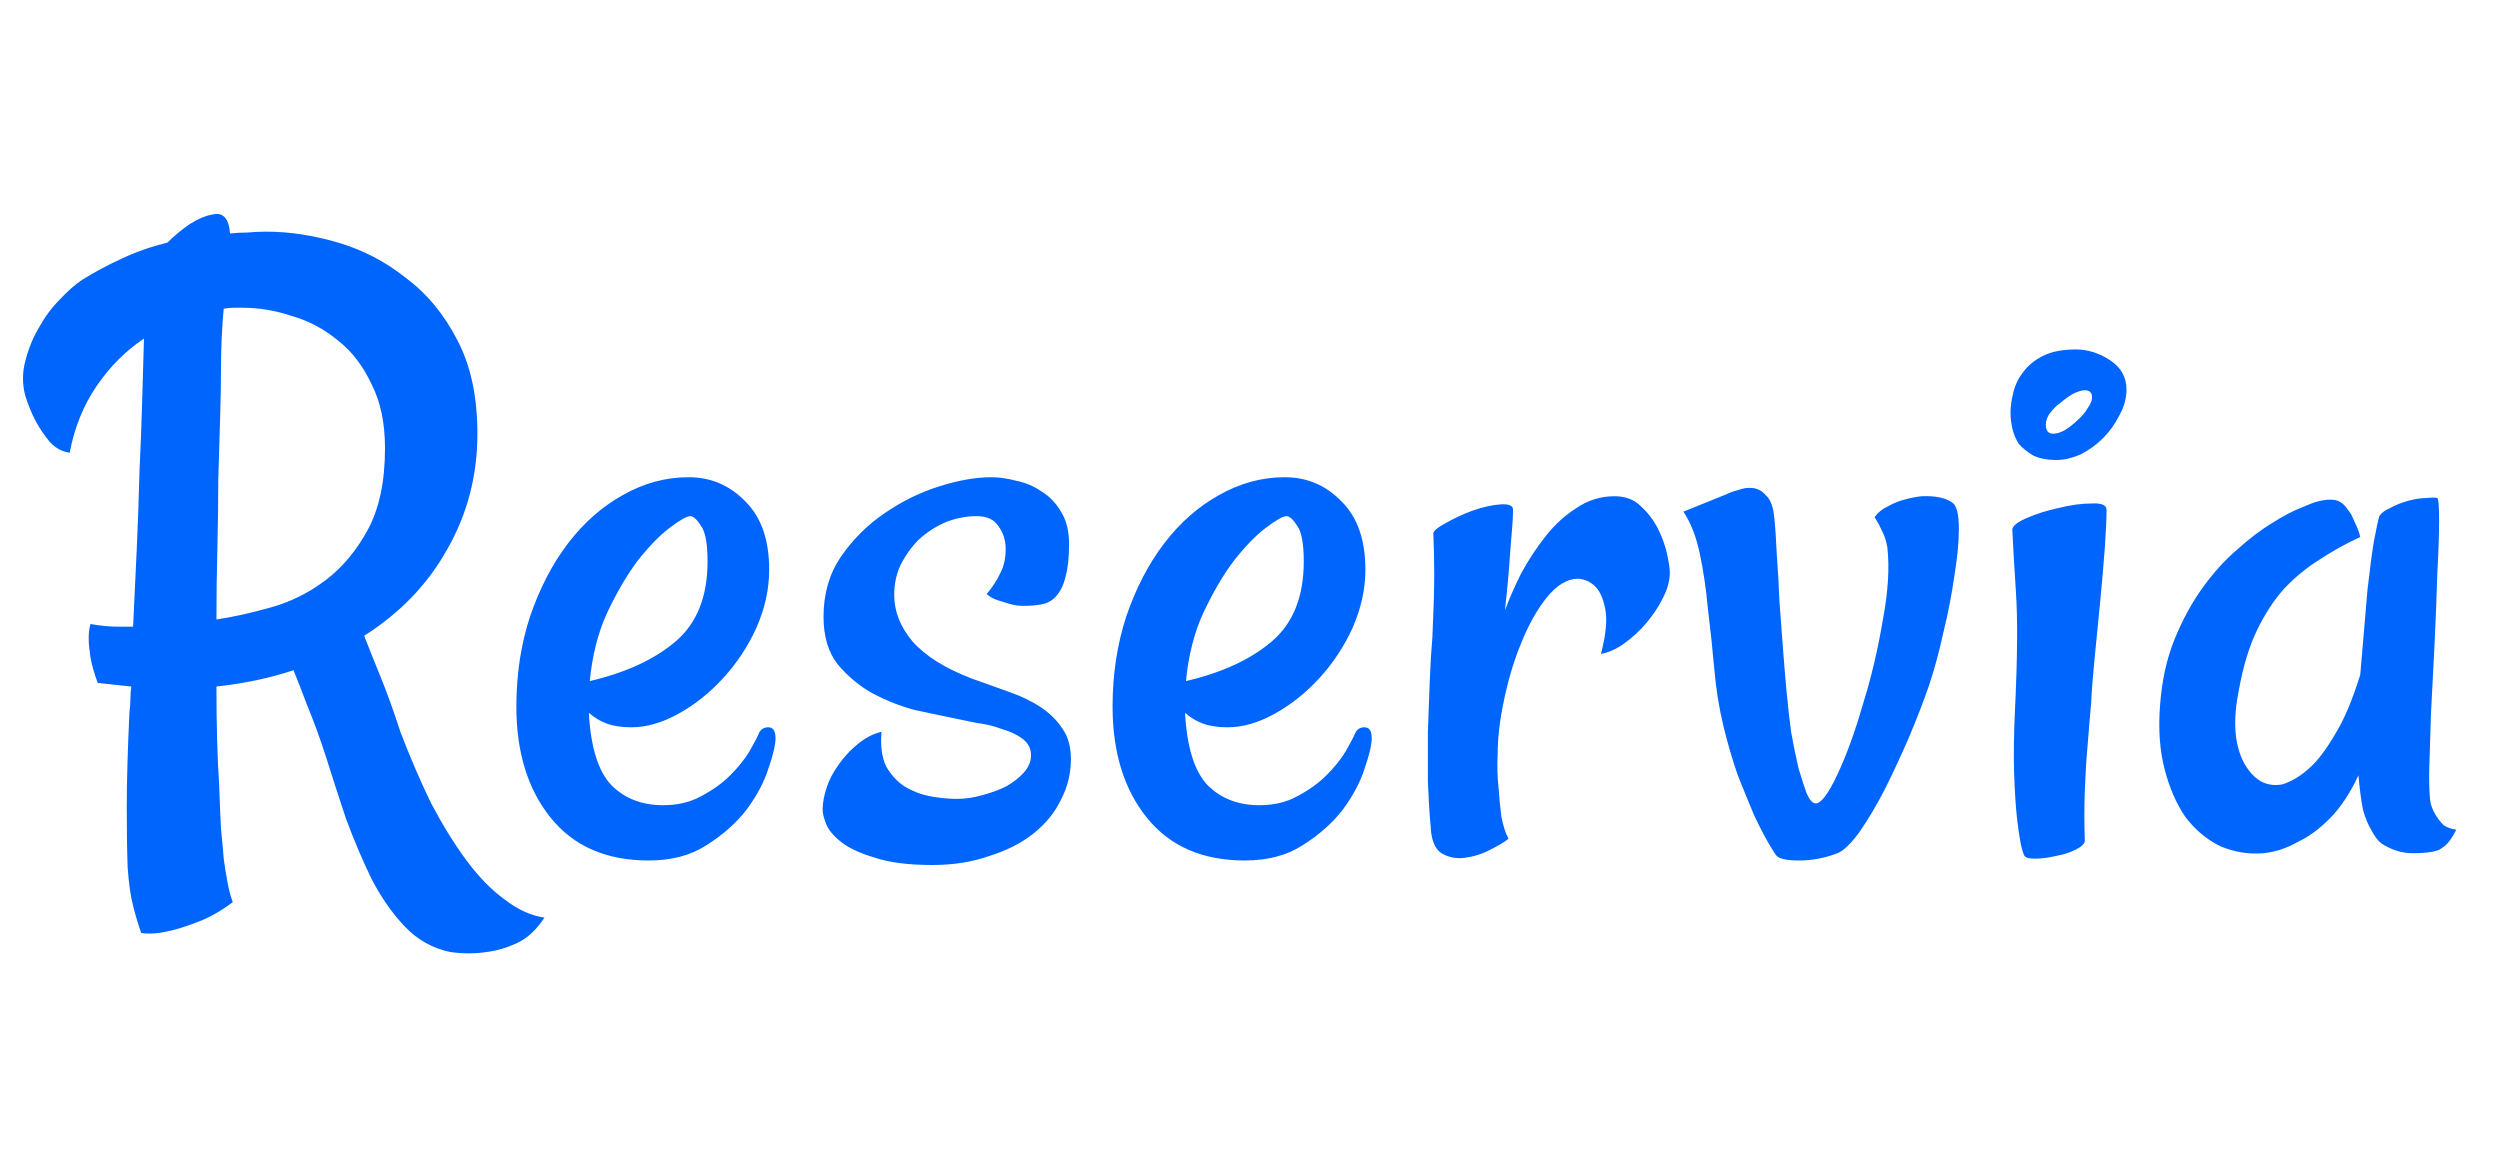
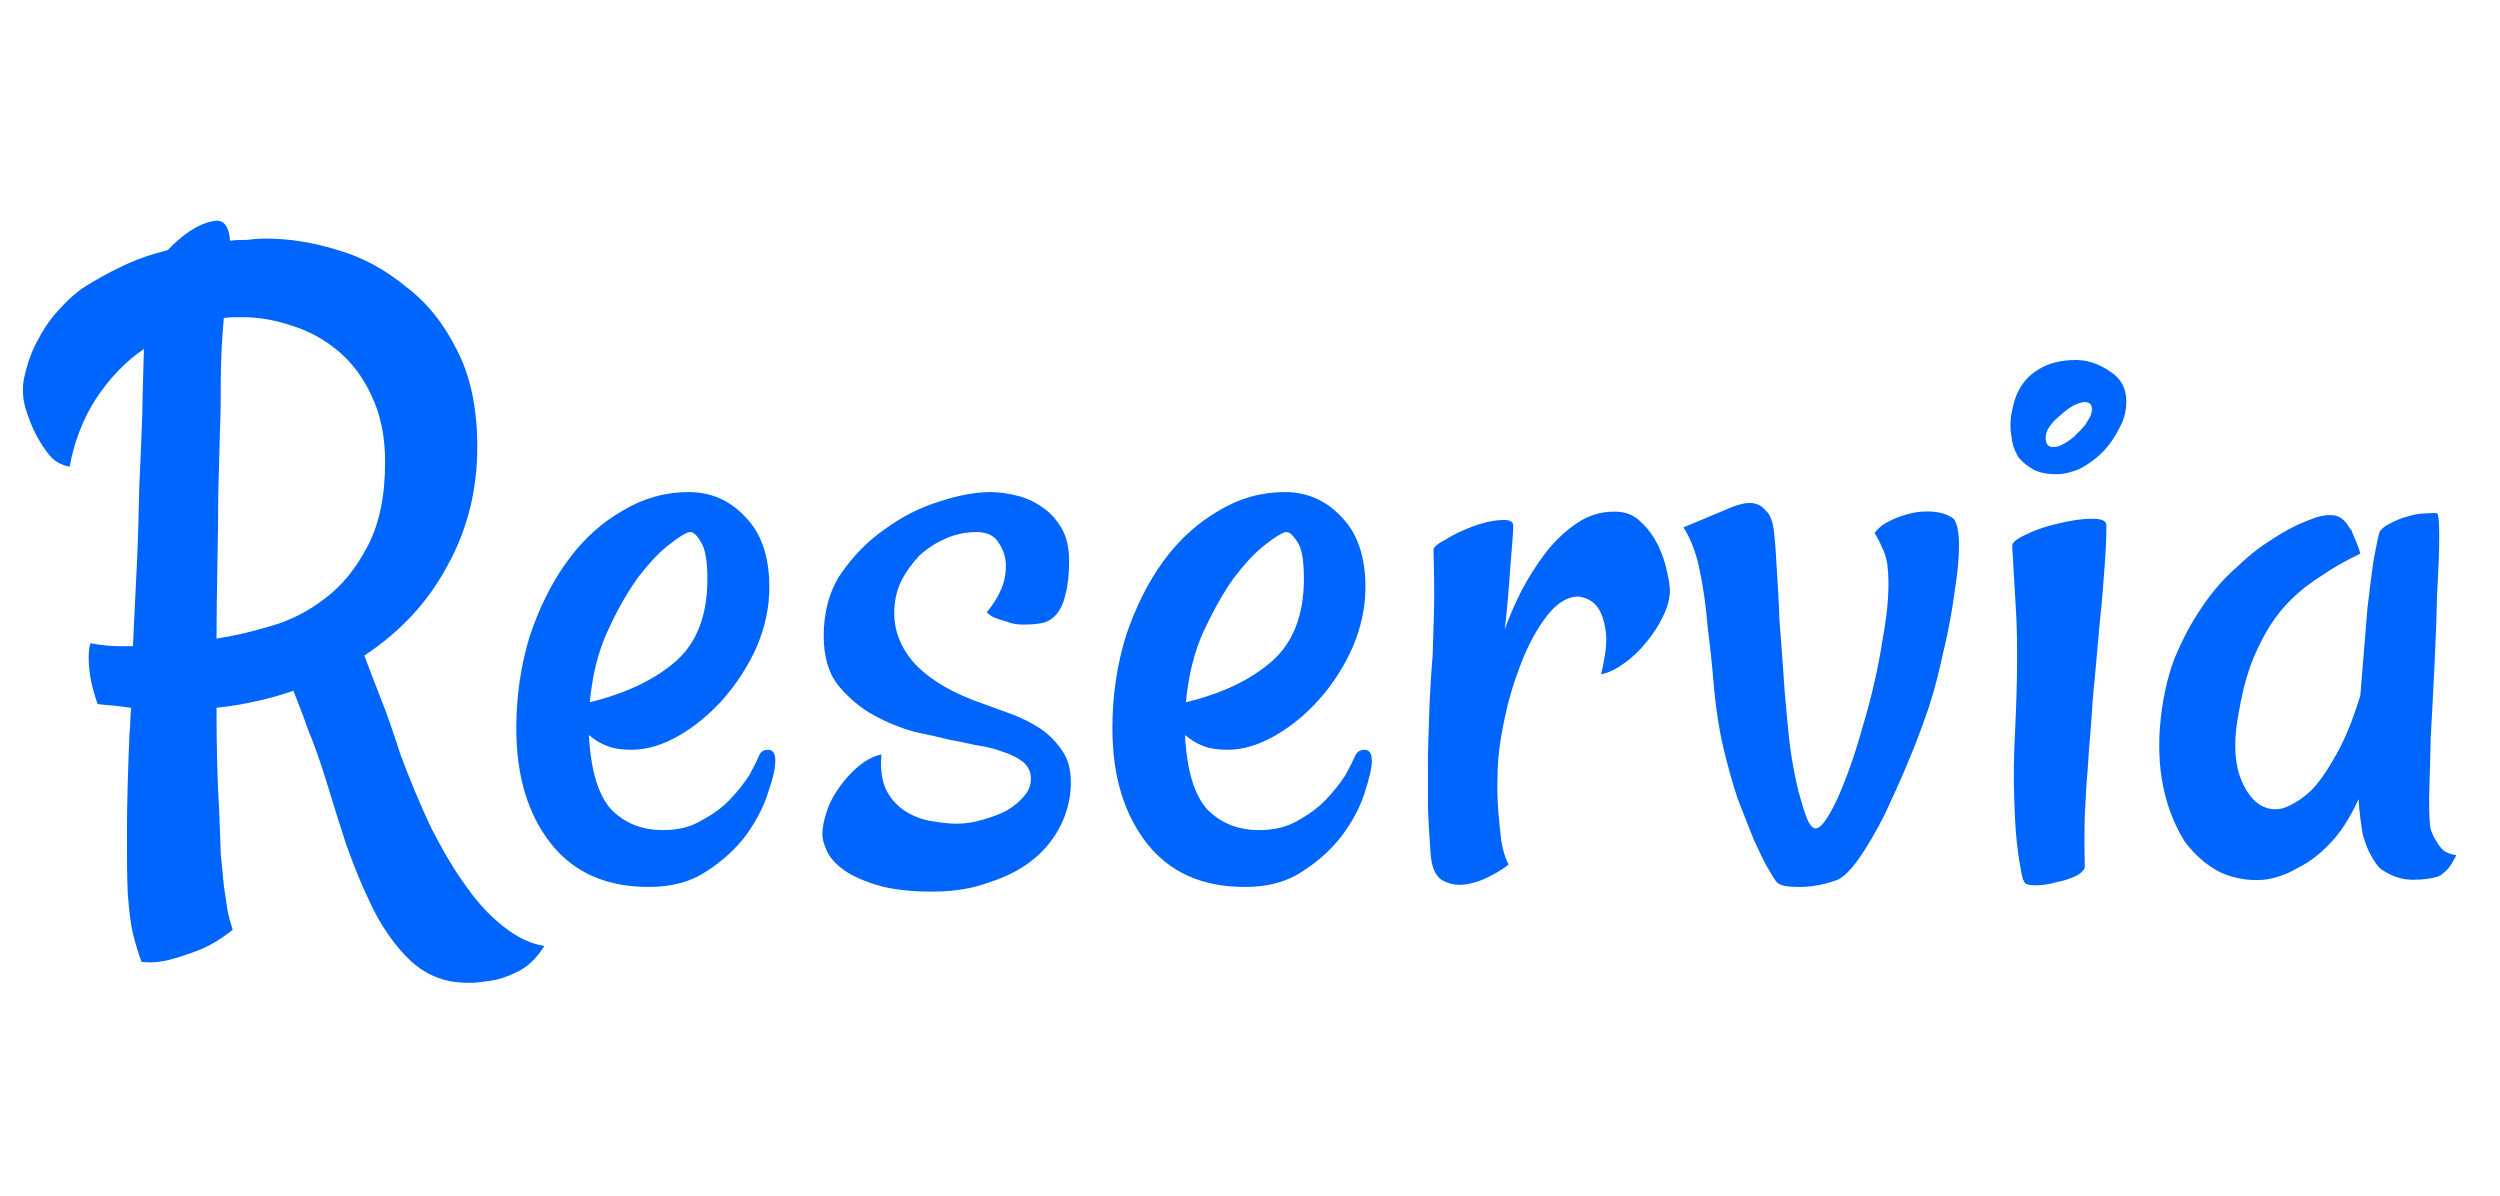
- <svg xmlns="http://www.w3.org/2000/svg" width="97" height="45" viewBox="0 0 97 45" fill="none">
-   <path d="M12.652 29.379C12.418 28.652 12.184 28.008 11.949 27.445C11.738 26.883 11.551 26.402 11.387 26.004C10.473 26.309 9.477 26.52 8.398 26.637C8.398 28.137 8.434 29.414 8.504 30.469C8.527 31.125 8.551 31.688 8.574 32.156C8.621 32.602 8.656 32.988 8.68 33.316C8.727 33.645 8.773 33.938 8.82 34.195C8.867 34.477 8.938 34.746 9.031 35.004C8.562 35.355 8.105 35.613 7.66 35.777C7.238 35.941 6.863 36.059 6.535 36.129C6.137 36.223 5.785 36.246 5.48 36.199C5.363 35.871 5.258 35.52 5.164 35.145C5.07 34.793 5 34.301 4.953 33.668C4.93 33.059 4.918 32.273 4.918 31.312C4.918 30.352 4.953 29.121 5.023 27.621C5.047 27.457 5.059 27.293 5.059 27.129C5.059 26.965 5.07 26.801 5.094 26.637C4.883 26.613 4.66 26.59 4.426 26.566C4.215 26.543 4.004 26.52 3.793 26.496C3.652 26.121 3.559 25.793 3.512 25.512C3.465 25.207 3.441 24.961 3.441 24.773C3.441 24.539 3.465 24.352 3.512 24.211C3.887 24.281 4.262 24.316 4.637 24.316H5.164C5.211 23.332 5.258 22.336 5.305 21.328C5.352 20.297 5.387 19.301 5.41 18.34C5.457 17.355 5.492 16.43 5.516 15.562C5.539 14.672 5.562 13.863 5.586 13.137C4.883 13.605 4.273 14.215 3.758 14.965C3.242 15.715 2.891 16.582 2.703 17.566C2.398 17.52 2.141 17.379 1.93 17.145C1.719 16.887 1.543 16.629 1.402 16.371C1.238 16.066 1.098 15.727 0.98 15.352C0.863 14.906 0.863 14.461 0.98 14.016C1.098 13.547 1.273 13.113 1.508 12.715C1.742 12.293 2.012 11.93 2.316 11.625C2.621 11.297 2.914 11.039 3.195 10.852C3.688 10.547 4.191 10.277 4.707 10.043C5.246 9.785 5.844 9.574 6.5 9.41C6.758 9.152 7.039 8.918 7.344 8.707C7.672 8.496 7.977 8.367 8.258 8.32C8.656 8.227 8.879 8.473 8.926 9.059C9.137 9.035 9.359 9.023 9.594 9.023C9.828 9 10.074 8.988 10.332 8.988C11.223 8.988 12.148 9.129 13.109 9.41C14.07 9.691 14.949 10.148 15.746 10.781C16.566 11.391 17.234 12.199 17.75 13.207C18.266 14.191 18.523 15.398 18.523 16.828C18.523 18.445 18.137 19.934 17.363 21.293C16.613 22.652 15.535 23.777 14.129 24.668C14.293 25.09 14.504 25.617 14.762 26.25C15.02 26.883 15.277 27.598 15.535 28.395C15.91 29.379 16.309 30.305 16.73 31.172C17.176 32.016 17.633 32.754 18.102 33.387C18.57 34.02 19.062 34.523 19.578 34.898C20.094 35.297 20.609 35.531 21.125 35.602C20.82 36.07 20.469 36.398 20.07 36.586C19.672 36.773 19.273 36.891 18.875 36.938C18.43 37.008 17.961 37.008 17.469 36.938C16.789 36.797 16.203 36.469 15.711 35.953C15.219 35.438 14.785 34.816 14.41 34.09C14.059 33.363 13.73 32.59 13.426 31.77C13.145 30.926 12.887 30.129 12.652 29.379ZM8.574 14.402C8.574 14.918 8.562 15.539 8.539 16.266C8.516 16.992 8.492 17.777 8.469 18.621C8.469 19.465 8.457 20.355 8.434 21.293C8.41 22.207 8.398 23.121 8.398 24.035C9.031 23.941 9.723 23.789 10.473 23.578C11.246 23.367 11.961 23.016 12.617 22.523C13.273 22.031 13.824 21.375 14.27 20.555C14.715 19.734 14.938 18.68 14.938 17.391C14.938 16.406 14.762 15.574 14.41 14.895C14.082 14.191 13.648 13.629 13.109 13.207C12.57 12.762 11.973 12.445 11.316 12.258C10.684 12.047 10.051 11.941 9.418 11.941C9.301 11.941 9.184 11.941 9.066 11.941C8.949 11.941 8.82 11.953 8.68 11.977C8.609 12.727 8.574 13.535 8.574 14.402ZM25.168 33.387C23.527 33.387 22.262 32.836 21.371 31.734C20.48 30.633 20.035 29.191 20.035 27.41C20.035 26.168 20.211 25.008 20.562 23.93C20.938 22.828 21.43 21.879 22.039 21.082C22.648 20.285 23.352 19.664 24.148 19.219C24.969 18.75 25.824 18.516 26.715 18.516C27.582 18.516 28.32 18.832 28.93 19.465C29.539 20.074 29.844 20.953 29.844 22.102C29.844 22.852 29.68 23.602 29.352 24.352C29.023 25.078 28.59 25.734 28.051 26.32C27.535 26.883 26.961 27.34 26.328 27.691C25.695 28.043 25.086 28.219 24.5 28.219C24.125 28.219 23.809 28.172 23.551 28.078C23.293 27.984 23.059 27.844 22.848 27.656C22.918 28.992 23.211 29.93 23.727 30.469C24.242 30.984 24.91 31.242 25.73 31.242C26.293 31.242 26.785 31.125 27.207 30.891C27.652 30.656 28.027 30.387 28.332 30.082C28.637 29.777 28.883 29.473 29.07 29.168C29.258 28.84 29.387 28.594 29.457 28.43C29.527 28.289 29.645 28.219 29.809 28.219C29.996 28.219 30.09 28.359 30.09 28.641C30.09 28.898 29.996 29.297 29.809 29.836C29.645 30.352 29.363 30.879 28.965 31.418C28.566 31.934 28.051 32.391 27.418 32.789C26.809 33.188 26.059 33.387 25.168 33.387ZM26.785 20.027C26.645 20.027 26.375 20.18 25.977 20.484C25.602 20.766 25.191 21.188 24.746 21.75C24.324 22.312 23.926 22.992 23.551 23.789C23.199 24.562 22.977 25.441 22.883 26.426C24.289 26.098 25.402 25.582 26.223 24.879C27.043 24.176 27.453 23.145 27.453 21.785C27.453 21.105 27.371 20.648 27.207 20.414C27.043 20.156 26.902 20.027 26.785 20.027ZM37.684 26.32C38.199 26.508 38.691 26.684 39.16 26.848C39.629 27.012 40.039 27.211 40.391 27.445C40.742 27.68 41.023 27.961 41.234 28.289C41.445 28.594 41.551 28.98 41.551 29.449C41.551 30.012 41.422 30.539 41.164 31.031C40.93 31.523 40.578 31.957 40.109 32.332C39.641 32.707 39.066 33 38.387 33.211C37.73 33.445 36.992 33.562 36.172 33.562C35.258 33.562 34.52 33.469 33.957 33.281C33.395 33.117 32.961 32.918 32.656 32.684C32.352 32.449 32.152 32.215 32.059 31.98C31.965 31.746 31.918 31.559 31.918 31.418C31.918 31.137 31.977 30.832 32.094 30.504C32.211 30.152 32.434 29.777 32.762 29.379C32.902 29.215 33.055 29.062 33.219 28.922C33.547 28.641 33.875 28.465 34.203 28.395C34.156 28.934 34.215 29.379 34.379 29.73C34.566 30.059 34.801 30.316 35.082 30.504C35.387 30.691 35.715 30.82 36.066 30.891C36.441 30.961 36.793 30.996 37.121 30.996C37.449 30.996 37.777 30.949 38.105 30.855C38.457 30.762 38.773 30.645 39.055 30.504C39.336 30.34 39.559 30.164 39.723 29.977C39.91 29.766 40.004 29.543 40.004 29.309C40.004 29.051 39.898 28.84 39.688 28.676C39.477 28.512 39.207 28.383 38.879 28.289C38.574 28.172 38.234 28.09 37.859 28.043C37.508 27.973 37.168 27.902 36.84 27.832C36.512 27.762 36.066 27.668 35.504 27.551C34.965 27.41 34.426 27.199 33.887 26.918C33.371 26.637 32.914 26.262 32.516 25.793C32.141 25.324 31.953 24.703 31.953 23.93C31.953 23.039 32.176 22.266 32.621 21.609C33.09 20.93 33.652 20.367 34.309 19.922C34.988 19.453 35.703 19.102 36.453 18.867C37.203 18.633 37.871 18.516 38.457 18.516C38.762 18.516 39.09 18.562 39.441 18.656C39.793 18.727 40.121 18.867 40.426 19.078C40.73 19.266 40.977 19.523 41.164 19.852C41.375 20.18 41.48 20.602 41.48 21.117C41.48 21.633 41.434 22.055 41.34 22.383C41.27 22.688 41.152 22.934 40.988 23.121C40.848 23.285 40.672 23.391 40.461 23.438C40.25 23.484 40.004 23.508 39.723 23.508C39.535 23.508 39.359 23.484 39.195 23.438C39.055 23.391 38.902 23.344 38.738 23.297C38.574 23.25 38.422 23.168 38.281 23.051C38.516 22.77 38.691 22.5 38.809 22.242C38.949 21.984 39.02 21.668 39.02 21.293C39.02 20.965 38.926 20.672 38.738 20.414C38.574 20.156 38.293 20.027 37.895 20.027C37.473 20.027 37.062 20.109 36.664 20.273C36.289 20.438 35.949 20.66 35.645 20.941C35.363 21.223 35.129 21.551 34.941 21.926C34.777 22.277 34.695 22.664 34.695 23.086C34.695 23.719 34.93 24.316 35.398 24.879C35.891 25.441 36.652 25.922 37.684 26.32ZM48.301 33.387C46.66 33.387 45.395 32.836 44.504 31.734C43.613 30.633 43.168 29.191 43.168 27.41C43.168 26.168 43.344 25.008 43.695 23.93C44.07 22.828 44.562 21.879 45.172 21.082C45.781 20.285 46.484 19.664 47.281 19.219C48.102 18.75 48.957 18.516 49.848 18.516C50.715 18.516 51.453 18.832 52.062 19.465C52.672 20.074 52.977 20.953 52.977 22.102C52.977 22.852 52.812 23.602 52.484 24.352C52.156 25.078 51.723 25.734 51.184 26.32C50.668 26.883 50.094 27.34 49.461 27.691C48.828 28.043 48.219 28.219 47.633 28.219C47.258 28.219 46.941 28.172 46.684 28.078C46.426 27.984 46.191 27.844 45.98 27.656C46.051 28.992 46.344 29.93 46.859 30.469C47.375 30.984 48.043 31.242 48.863 31.242C49.426 31.242 49.918 31.125 50.34 30.891C50.785 30.656 51.16 30.387 51.465 30.082C51.77 29.777 52.016 29.473 52.203 29.168C52.391 28.84 52.52 28.594 52.59 28.43C52.66 28.289 52.777 28.219 52.941 28.219C53.129 28.219 53.223 28.359 53.223 28.641C53.223 28.898 53.129 29.297 52.941 29.836C52.777 30.352 52.496 30.879 52.098 31.418C51.699 31.934 51.184 32.391 50.551 32.789C49.941 33.188 49.191 33.387 48.301 33.387ZM49.918 20.027C49.777 20.027 49.508 20.18 49.109 20.484C48.734 20.766 48.324 21.188 47.879 21.75C47.457 22.312 47.059 22.992 46.684 23.789C46.332 24.562 46.109 25.441 46.016 26.426C47.422 26.098 48.535 25.582 49.355 24.879C50.176 24.176 50.586 23.145 50.586 21.785C50.586 21.105 50.504 20.648 50.34 20.414C50.176 20.156 50.035 20.027 49.918 20.027ZM64.789 22.207C64.789 22.535 64.695 22.875 64.508 23.227C64.344 23.555 64.133 23.871 63.875 24.176C63.617 24.48 63.324 24.75 62.996 24.984C62.691 25.195 62.398 25.324 62.117 25.371C62.305 24.645 62.363 24.082 62.293 23.684C62.223 23.285 62.105 22.992 61.941 22.805C61.754 22.594 61.52 22.477 61.238 22.453C60.816 22.453 60.406 22.699 60.008 23.191C59.633 23.66 59.305 24.246 59.023 24.949C58.742 25.629 58.52 26.367 58.355 27.164C58.191 27.938 58.109 28.641 58.109 29.273C58.086 29.719 58.098 30.152 58.145 30.574C58.168 30.926 58.203 31.289 58.25 31.664C58.32 32.039 58.414 32.332 58.531 32.543C58.391 32.66 58.156 32.801 57.828 32.965C57.523 33.129 57.195 33.234 56.844 33.281C56.516 33.328 56.211 33.27 55.93 33.105C55.672 32.941 55.531 32.59 55.508 32.051C55.461 31.535 55.426 30.961 55.402 30.328C55.402 29.672 55.402 29.027 55.402 28.395C55.426 27.738 55.449 27.094 55.473 26.461C55.496 25.828 55.531 25.242 55.578 24.703C55.625 23.672 55.648 22.875 55.648 22.312C55.648 21.75 55.637 21.211 55.613 20.695C55.613 20.602 55.766 20.473 56.07 20.309C56.398 20.121 56.75 19.957 57.125 19.816C57.523 19.676 57.887 19.594 58.215 19.57C58.543 19.547 58.707 19.617 58.707 19.781C58.707 20.039 58.672 20.555 58.602 21.328C58.555 22.078 58.484 22.863 58.391 23.684C58.555 23.238 58.766 22.758 59.023 22.242C59.305 21.727 59.621 21.246 59.973 20.801C60.324 20.355 60.723 19.992 61.168 19.711C61.613 19.406 62.105 19.254 62.645 19.254C63.066 19.254 63.406 19.383 63.664 19.641C63.945 19.898 64.168 20.191 64.332 20.52C64.496 20.848 64.613 21.176 64.684 21.504C64.754 21.832 64.789 22.066 64.789 22.207ZM70.449 31.172C70.66 31.172 70.941 30.797 71.293 30.047C71.644 29.297 71.973 28.395 72.277 27.34C72.606 26.285 72.863 25.195 73.051 24.07C73.262 22.945 73.32 21.996 73.227 21.223C73.18 20.965 73.109 20.754 73.016 20.59C72.945 20.426 72.852 20.25 72.734 20.062C72.875 19.875 73.051 19.734 73.262 19.641C73.473 19.523 73.672 19.441 73.859 19.395C74.094 19.324 74.328 19.277 74.562 19.254C75.125 19.23 75.535 19.324 75.793 19.535C75.934 19.676 76.004 20.004 76.004 20.52C76.004 21.035 75.945 21.645 75.828 22.348C75.734 23.027 75.594 23.754 75.406 24.527C75.242 25.277 75.055 25.969 74.844 26.602C74.633 27.211 74.375 27.879 74.07 28.605C73.766 29.309 73.449 29.988 73.121 30.645C72.793 31.277 72.465 31.828 72.137 32.297C71.809 32.742 71.527 33.012 71.293 33.105C70.801 33.293 70.309 33.387 69.816 33.387C69.348 33.387 69.055 33.328 68.938 33.211C68.891 33.164 68.785 33 68.621 32.719C68.457 32.438 68.269 32.074 68.059 31.629C67.871 31.184 67.66 30.668 67.426 30.082C67.215 29.473 67.027 28.828 66.863 28.148C66.699 27.469 66.582 26.73 66.512 25.934C66.441 25.137 66.359 24.363 66.266 23.613C66.195 22.84 66.09 22.125 65.949 21.469C65.809 20.812 65.598 20.273 65.316 19.852L66.969 19.184C67.109 19.113 67.273 19.055 67.461 19.008C67.648 18.938 67.836 18.914 68.023 18.938C68.211 18.961 68.375 19.055 68.516 19.219C68.68 19.359 68.785 19.617 68.832 19.992C68.879 20.414 68.914 20.918 68.938 21.504C68.984 22.09 69.019 22.699 69.043 23.332C69.09 23.965 69.137 24.598 69.184 25.23C69.231 25.84 69.277 26.391 69.324 26.883C69.371 27.398 69.43 27.914 69.5 28.43C69.594 28.945 69.688 29.402 69.781 29.801C69.898 30.199 70.004 30.527 70.098 30.785C70.215 31.043 70.332 31.172 70.449 31.172ZM78.078 20.555C78.078 20.414 78.266 20.262 78.641 20.098C79.016 19.934 79.426 19.805 79.871 19.711C80.34 19.594 80.762 19.535 81.137 19.535C81.535 19.512 81.734 19.594 81.734 19.781C81.734 20.133 81.711 20.637 81.664 21.293C81.617 21.926 81.559 22.605 81.488 23.332C81.418 24.035 81.348 24.75 81.277 25.477C81.207 26.18 81.16 26.777 81.137 27.27C81.09 27.785 81.043 28.348 80.996 28.957C80.949 29.473 80.914 30.047 80.891 30.68C80.867 31.312 80.867 31.957 80.891 32.613C80.891 32.73 80.773 32.848 80.539 32.965C80.305 33.082 80.047 33.164 79.766 33.211C79.484 33.281 79.215 33.316 78.957 33.316C78.699 33.316 78.559 33.27 78.535 33.176C78.488 33.082 78.441 32.918 78.394 32.684C78.348 32.449 78.301 32.121 78.254 31.699C78.207 31.254 78.172 30.691 78.148 30.012C78.125 29.309 78.137 28.465 78.184 27.48C78.277 25.535 78.289 24.035 78.219 22.98C78.148 21.902 78.102 21.094 78.078 20.555ZM80.539 13.559C81.008 13.559 81.453 13.699 81.875 13.98C82.297 14.262 82.508 14.637 82.508 15.105C82.508 15.457 82.414 15.797 82.227 16.125C82.062 16.453 81.852 16.746 81.594 17.004C81.336 17.262 81.043 17.473 80.715 17.637C80.387 17.777 80.082 17.848 79.801 17.848C79.426 17.848 79.121 17.789 78.887 17.672C78.652 17.531 78.465 17.379 78.324 17.215C78.207 17.027 78.125 16.828 78.078 16.617C78.031 16.406 78.008 16.207 78.008 16.02C78.008 15.785 78.043 15.527 78.113 15.246C78.184 14.941 78.312 14.672 78.5 14.438C78.688 14.18 78.945 13.969 79.273 13.805C79.602 13.641 80.023 13.559 80.539 13.559ZM79.66 16.828C79.801 16.828 79.953 16.781 80.117 16.688C80.305 16.57 80.469 16.441 80.609 16.301C80.773 16.16 80.902 16.008 80.996 15.844C81.113 15.68 81.172 15.539 81.172 15.422C81.172 15.234 81.078 15.141 80.891 15.141C80.773 15.141 80.621 15.188 80.434 15.281C80.269 15.375 80.106 15.492 79.941 15.633C79.777 15.75 79.637 15.891 79.519 16.055C79.426 16.195 79.379 16.336 79.379 16.477C79.379 16.711 79.473 16.828 79.66 16.828ZM94.32 31.207C94.367 31.371 94.438 31.523 94.531 31.664C94.602 31.781 94.695 31.898 94.812 32.016C94.953 32.109 95.117 32.168 95.305 32.191C95.141 32.52 94.977 32.742 94.812 32.859C94.719 32.93 94.637 32.977 94.566 33C94.356 33.07 94.039 33.105 93.617 33.105C93.195 33.105 92.785 32.977 92.387 32.719C92.246 32.602 92.117 32.426 92 32.191C91.883 32.004 91.777 31.746 91.684 31.418C91.613 31.066 91.555 30.621 91.508 30.082C91.18 30.785 90.805 31.348 90.383 31.77C89.984 32.168 89.586 32.461 89.188 32.648C88.742 32.906 88.285 33.059 87.816 33.105C87.231 33.152 86.668 33.059 86.129 32.824C85.613 32.566 85.168 32.191 84.793 31.699C84.441 31.184 84.172 30.562 83.984 29.836C83.797 29.109 83.738 28.289 83.809 27.375C83.879 26.414 84.066 25.559 84.371 24.809C84.676 24.059 85.039 23.391 85.461 22.805C85.883 22.219 86.328 21.727 86.797 21.328C87.266 20.906 87.711 20.566 88.133 20.309C88.578 20.027 88.953 19.828 89.258 19.711C89.586 19.57 89.797 19.488 89.891 19.465C90.148 19.395 90.371 19.371 90.559 19.395C90.746 19.418 90.91 19.523 91.051 19.711C91.098 19.781 91.156 19.863 91.227 19.957C91.273 20.051 91.332 20.18 91.402 20.344C91.473 20.484 91.531 20.648 91.578 20.836C91.016 21.094 90.488 21.387 89.996 21.715C89.504 22.02 89.047 22.395 88.625 22.84C88.227 23.285 87.875 23.824 87.57 24.457C87.266 25.09 87.031 25.863 86.867 26.777C86.633 27.926 86.691 28.852 87.043 29.555C87.418 30.258 87.922 30.551 88.555 30.434C88.93 30.316 89.293 30.094 89.644 29.766C89.949 29.484 90.266 29.062 90.594 28.5C90.945 27.938 91.273 27.164 91.578 26.18C91.695 24.773 91.789 23.672 91.859 22.875C91.953 22.055 92.035 21.434 92.106 21.012C92.199 20.52 92.269 20.191 92.316 20.027C92.387 19.91 92.527 19.805 92.738 19.711C92.949 19.594 93.184 19.5 93.441 19.43C93.699 19.359 93.934 19.324 94.144 19.324C94.356 19.301 94.496 19.301 94.566 19.324C94.613 19.348 94.637 19.641 94.637 20.203C94.637 20.742 94.613 21.434 94.566 22.277C94.543 23.098 94.508 24 94.461 24.984C94.414 25.945 94.367 26.859 94.32 27.727C94.297 28.594 94.273 29.355 94.25 30.012C94.25 30.645 94.273 31.043 94.32 31.207Z" fill="#0065FC" />
+ <svg xmlns="http://www.w3.org/2000/svg" width="23pt" height="11pt" viewBox="0 0 23 11" version="1.1">
+   <g id="surface1">
+     <path style=" stroke:none;fill-rule:nonzero;fill:rgb(0%,39.608%,98.824%);fill-opacity:1;" d="M 3 7.18 C 2.945 7.004 2.891 6.848 2.832 6.707 C 2.785 6.57 2.738 6.453 2.699 6.355 C 2.484 6.43 2.246 6.484 1.992 6.512 C 1.992 6.879 2 7.191 2.016 7.449 C 2.023 7.609 2.027 7.746 2.031 7.859 C 2.043 7.969 2.051 8.062 2.059 8.145 C 2.07 8.223 2.082 8.297 2.09 8.359 C 2.102 8.426 2.121 8.492 2.141 8.555 C 2.031 8.641 1.922 8.707 1.816 8.746 C 1.715 8.785 1.629 8.812 1.551 8.832 C 1.457 8.855 1.371 8.859 1.301 8.848 C 1.273 8.77 1.246 8.684 1.223 8.59 C 1.203 8.504 1.188 8.383 1.176 8.23 C 1.168 8.082 1.168 7.891 1.168 7.652 C 1.168 7.418 1.176 7.117 1.191 6.75 C 1.195 6.711 1.199 6.672 1.199 6.633 C 1.199 6.59 1.203 6.551 1.207 6.512 C 1.156 6.504 1.105 6.5 1.051 6.492 C 1 6.488 0.949 6.484 0.898 6.477 C 0.867 6.387 0.844 6.305 0.832 6.234 C 0.82 6.16 0.816 6.102 0.816 6.055 C 0.816 6 0.82 5.953 0.832 5.918 C 0.922 5.934 1.012 5.945 1.098 5.945 L 1.223 5.945 C 1.234 5.703 1.246 5.461 1.258 5.215 C 1.27 4.961 1.277 4.719 1.281 4.484 C 1.293 4.242 1.301 4.016 1.309 3.805 C 1.312 3.586 1.32 3.391 1.324 3.211 C 1.156 3.324 1.012 3.477 0.891 3.656 C 0.77 3.84 0.684 4.055 0.641 4.293 C 0.57 4.281 0.508 4.25 0.457 4.191 C 0.406 4.129 0.367 4.066 0.332 4 C 0.293 3.926 0.262 3.844 0.234 3.754 C 0.203 3.645 0.203 3.535 0.234 3.426 C 0.262 3.312 0.301 3.207 0.359 3.109 C 0.414 3.004 0.477 2.918 0.551 2.84 C 0.621 2.762 0.691 2.699 0.758 2.652 C 0.875 2.578 0.992 2.512 1.117 2.453 C 1.242 2.391 1.387 2.34 1.543 2.301 C 1.602 2.238 1.668 2.18 1.742 2.129 C 1.82 2.078 1.891 2.047 1.957 2.035 C 2.051 2.012 2.105 2.07 2.117 2.215 C 2.168 2.207 2.219 2.207 2.273 2.207 C 2.332 2.199 2.391 2.195 2.449 2.195 C 2.66 2.195 2.879 2.23 3.109 2.301 C 3.336 2.367 3.543 2.48 3.734 2.637 C 3.93 2.785 4.086 2.98 4.207 3.227 C 4.332 3.469 4.391 3.766 4.391 4.113 C 4.391 4.508 4.301 4.871 4.117 5.203 C 3.938 5.539 3.684 5.812 3.352 6.031 C 3.391 6.133 3.438 6.262 3.5 6.418 C 3.562 6.57 3.621 6.746 3.684 6.941 C 3.773 7.18 3.867 7.406 3.969 7.621 C 4.074 7.824 4.18 8.008 4.293 8.16 C 4.402 8.316 4.52 8.438 4.641 8.531 C 4.766 8.629 4.887 8.684 5.008 8.703 C 4.938 8.816 4.852 8.898 4.758 8.941 C 4.664 8.988 4.57 9.02 4.477 9.027 C 4.371 9.047 4.258 9.047 4.141 9.027 C 3.98 8.996 3.844 8.914 3.727 8.789 C 3.609 8.664 3.504 8.512 3.418 8.332 C 3.332 8.156 3.254 7.965 3.184 7.766 C 3.117 7.559 3.055 7.363 3 7.18 Z M 2.031 3.52 C 2.031 3.648 2.031 3.797 2.023 3.977 C 2.02 4.152 2.012 4.344 2.008 4.551 C 2.008 4.758 2.004 4.977 2 5.203 C 1.996 5.43 1.992 5.652 1.992 5.875 C 2.141 5.852 2.305 5.816 2.484 5.762 C 2.668 5.711 2.836 5.625 2.992 5.504 C 3.148 5.387 3.277 5.227 3.383 5.023 C 3.488 4.824 3.543 4.566 3.543 4.25 C 3.543 4.012 3.5 3.809 3.418 3.641 C 3.34 3.469 3.234 3.332 3.109 3.227 C 2.98 3.121 2.84 3.043 2.684 2.996 C 2.535 2.945 2.383 2.918 2.234 2.918 C 2.207 2.918 2.176 2.918 2.148 2.918 C 2.121 2.918 2.09 2.922 2.059 2.926 C 2.043 3.109 2.031 3.309 2.031 3.52 Z M 5.969 8.16 C 5.578 8.16 5.277 8.027 5.066 7.758 C 4.855 7.488 4.75 7.137 4.75 6.699 C 4.75 6.398 4.793 6.113 4.875 5.848 C 4.965 5.582 5.082 5.348 5.227 5.152 C 5.371 4.957 5.535 4.809 5.727 4.699 C 5.922 4.582 6.125 4.527 6.336 4.527 C 6.539 4.527 6.715 4.602 6.859 4.758 C 7.004 4.906 7.078 5.121 7.078 5.402 C 7.078 5.586 7.039 5.77 6.961 5.953 C 6.883 6.129 6.777 6.289 6.652 6.434 C 6.527 6.57 6.395 6.684 6.242 6.77 C 6.094 6.855 5.949 6.898 5.809 6.898 C 5.719 6.898 5.645 6.887 5.586 6.863 C 5.523 6.84 5.469 6.805 5.418 6.762 C 5.434 7.086 5.504 7.316 5.625 7.449 C 5.75 7.574 5.906 7.637 6.102 7.637 C 6.234 7.637 6.352 7.609 6.449 7.551 C 6.559 7.492 6.645 7.43 6.719 7.352 C 6.789 7.277 6.848 7.203 6.895 7.129 C 6.938 7.051 6.969 6.988 6.984 6.949 C 7 6.914 7.027 6.898 7.066 6.898 C 7.113 6.898 7.133 6.934 7.133 7 C 7.133 7.062 7.113 7.16 7.066 7.293 C 7.027 7.418 6.961 7.547 6.867 7.68 C 6.773 7.805 6.652 7.918 6.5 8.016 C 6.355 8.113 6.18 8.16 5.969 8.16 Z M 6.352 4.895 C 6.316 4.895 6.254 4.934 6.16 5.008 C 6.07 5.074 5.973 5.18 5.867 5.316 C 5.77 5.453 5.672 5.621 5.586 5.816 C 5.5 6.004 5.449 6.219 5.426 6.461 C 5.758 6.379 6.023 6.254 6.219 6.082 C 6.414 5.91 6.508 5.656 6.508 5.324 C 6.508 5.16 6.488 5.047 6.449 4.988 C 6.414 4.926 6.379 4.895 6.352 4.895 Z M 8.934 6.434 C 9.059 6.48 9.176 6.523 9.285 6.562 C 9.398 6.602 9.492 6.652 9.578 6.707 C 9.66 6.766 9.727 6.836 9.777 6.914 C 9.828 6.988 9.852 7.086 9.852 7.199 C 9.852 7.336 9.82 7.465 9.762 7.586 C 9.703 7.707 9.621 7.812 9.512 7.902 C 9.398 7.996 9.262 8.066 9.102 8.117 C 8.945 8.176 8.77 8.203 8.578 8.203 C 8.359 8.203 8.184 8.18 8.051 8.137 C 7.918 8.094 7.816 8.047 7.742 7.988 C 7.672 7.934 7.625 7.875 7.602 7.816 C 7.578 7.762 7.566 7.715 7.566 7.68 C 7.566 7.609 7.582 7.535 7.609 7.457 C 7.637 7.371 7.691 7.277 7.77 7.18 C 7.801 7.141 7.836 7.105 7.875 7.07 C 7.953 7 8.031 6.957 8.109 6.941 C 8.098 7.074 8.113 7.18 8.152 7.266 C 8.195 7.348 8.25 7.41 8.32 7.457 C 8.391 7.504 8.469 7.535 8.551 7.551 C 8.641 7.566 8.723 7.578 8.801 7.578 C 8.879 7.578 8.957 7.566 9.035 7.543 C 9.117 7.52 9.195 7.492 9.262 7.457 C 9.328 7.418 9.379 7.375 9.418 7.328 C 9.465 7.277 9.484 7.223 9.484 7.164 C 9.484 7.102 9.461 7.051 9.41 7.008 C 9.359 6.969 9.297 6.938 9.219 6.914 C 9.145 6.887 9.066 6.867 8.977 6.855 C 8.895 6.836 8.812 6.82 8.734 6.805 C 8.656 6.785 8.551 6.762 8.418 6.734 C 8.289 6.699 8.164 6.648 8.035 6.578 C 7.914 6.512 7.805 6.418 7.711 6.305 C 7.621 6.191 7.578 6.039 7.578 5.848 C 7.578 5.633 7.629 5.441 7.734 5.281 C 7.848 5.117 7.98 4.98 8.137 4.871 C 8.297 4.754 8.465 4.668 8.645 4.613 C 8.82 4.555 8.98 4.527 9.117 4.527 C 9.191 4.527 9.27 4.539 9.352 4.559 C 9.434 4.578 9.512 4.613 9.586 4.664 C 9.656 4.711 9.715 4.773 9.762 4.852 C 9.812 4.934 9.836 5.035 9.836 5.16 C 9.836 5.289 9.824 5.391 9.801 5.473 C 9.785 5.547 9.758 5.605 9.719 5.652 C 9.684 5.691 9.645 5.719 9.594 5.73 C 9.543 5.742 9.484 5.746 9.418 5.746 C 9.375 5.746 9.332 5.742 9.293 5.73 C 9.262 5.719 9.223 5.707 9.184 5.695 C 9.145 5.684 9.109 5.664 9.078 5.633 C 9.133 5.566 9.176 5.5 9.203 5.438 C 9.234 5.375 9.254 5.297 9.254 5.203 C 9.254 5.125 9.23 5.055 9.184 4.988 C 9.145 4.926 9.078 4.895 8.984 4.895 C 8.887 4.895 8.789 4.914 8.695 4.957 C 8.605 4.996 8.523 5.051 8.453 5.117 C 8.387 5.188 8.328 5.27 8.285 5.359 C 8.246 5.445 8.227 5.539 8.227 5.645 C 8.227 5.797 8.281 5.945 8.395 6.082 C 8.512 6.219 8.691 6.336 8.934 6.434 Z M 11.453 8.16 C 11.062 8.16 10.762 8.027 10.551 7.758 C 10.34 7.488 10.234 7.137 10.234 6.699 C 10.234 6.398 10.277 6.113 10.359 5.848 C 10.449 5.582 10.566 5.348 10.711 5.152 C 10.855 4.957 11.023 4.809 11.211 4.699 C 11.406 4.582 11.609 4.527 11.82 4.527 C 12.023 4.527 12.199 4.602 12.344 4.758 C 12.488 4.906 12.562 5.121 12.562 5.402 C 12.562 5.586 12.523 5.77 12.445 5.953 C 12.367 6.129 12.266 6.289 12.137 6.434 C 12.016 6.57 11.879 6.684 11.727 6.77 C 11.578 6.855 11.434 6.898 11.293 6.898 C 11.207 6.898 11.129 6.887 11.07 6.863 C 11.008 6.84 10.953 6.805 10.902 6.762 C 10.918 7.086 10.988 7.316 11.109 7.449 C 11.234 7.574 11.391 7.637 11.586 7.637 C 11.719 7.637 11.836 7.609 11.938 7.551 C 12.043 7.492 12.129 7.43 12.203 7.352 C 12.273 7.277 12.332 7.203 12.379 7.129 C 12.422 7.051 12.453 6.988 12.469 6.949 C 12.488 6.914 12.516 6.898 12.555 6.898 C 12.598 6.898 12.621 6.934 12.621 7 C 12.621 7.062 12.598 7.16 12.555 7.293 C 12.516 7.418 12.449 7.547 12.352 7.68 C 12.258 7.805 12.137 7.918 11.984 8.016 C 11.84 8.113 11.664 8.16 11.453 8.16 Z M 11.836 4.895 C 11.805 4.895 11.738 4.934 11.645 5.008 C 11.555 5.074 11.457 5.18 11.352 5.316 C 11.254 5.453 11.16 5.621 11.07 5.816 C 10.984 6.004 10.934 6.219 10.91 6.461 C 11.246 6.379 11.508 6.254 11.703 6.082 C 11.898 5.91 11.996 5.656 11.996 5.324 C 11.996 5.16 11.977 5.047 11.938 4.988 C 11.898 4.926 11.863 4.895 11.836 4.895 Z M 15.363 5.43 C 15.363 5.508 15.34 5.59 15.297 5.676 C 15.258 5.758 15.207 5.836 15.145 5.91 C 15.086 5.984 15.016 6.051 14.938 6.105 C 14.863 6.16 14.797 6.191 14.73 6.203 C 14.773 6.023 14.789 5.887 14.77 5.789 C 14.754 5.691 14.727 5.621 14.688 5.574 C 14.645 5.523 14.586 5.496 14.52 5.488 C 14.422 5.488 14.324 5.547 14.23 5.668 C 14.141 5.785 14.062 5.926 13.996 6.098 C 13.93 6.266 13.875 6.445 13.836 6.641 C 13.797 6.828 13.777 7 13.777 7.156 C 13.773 7.266 13.777 7.371 13.785 7.473 C 13.793 7.559 13.801 7.648 13.812 7.738 C 13.828 7.832 13.852 7.902 13.879 7.953 C 13.844 7.984 13.789 8.02 13.711 8.059 C 13.641 8.098 13.562 8.125 13.477 8.137 C 13.402 8.148 13.328 8.133 13.262 8.094 C 13.199 8.051 13.168 7.965 13.16 7.836 C 13.152 7.707 13.141 7.566 13.137 7.414 C 13.137 7.254 13.137 7.094 13.137 6.941 C 13.141 6.781 13.148 6.621 13.152 6.469 C 13.16 6.312 13.168 6.172 13.18 6.039 C 13.188 5.785 13.195 5.59 13.195 5.453 C 13.195 5.316 13.191 5.184 13.188 5.059 C 13.188 5.035 13.223 5.004 13.297 4.965 C 13.371 4.918 13.457 4.879 13.547 4.844 C 13.641 4.809 13.727 4.789 13.805 4.785 C 13.883 4.777 13.922 4.797 13.922 4.836 C 13.922 4.898 13.91 5.023 13.895 5.215 C 13.883 5.398 13.867 5.59 13.844 5.789 C 13.883 5.68 13.934 5.562 13.996 5.438 C 14.062 5.312 14.137 5.195 14.219 5.086 C 14.305 4.977 14.398 4.887 14.504 4.816 C 14.609 4.742 14.727 4.707 14.855 4.707 C 14.953 4.707 15.035 4.738 15.094 4.801 C 15.164 4.863 15.215 4.938 15.254 5.016 C 15.293 5.098 15.32 5.176 15.336 5.258 C 15.355 5.336 15.363 5.395 15.363 5.43 Z M 16.703 7.621 C 16.754 7.621 16.82 7.527 16.906 7.344 C 16.988 7.16 17.066 6.941 17.137 6.684 C 17.215 6.426 17.277 6.16 17.32 5.883 C 17.371 5.609 17.387 5.375 17.363 5.188 C 17.352 5.125 17.336 5.074 17.312 5.031 C 17.297 4.992 17.273 4.949 17.246 4.902 C 17.281 4.859 17.32 4.824 17.371 4.801 C 17.422 4.773 17.469 4.754 17.512 4.742 C 17.57 4.723 17.625 4.711 17.68 4.707 C 17.812 4.699 17.91 4.723 17.973 4.773 C 18.004 4.809 18.023 4.891 18.023 5.016 C 18.023 5.141 18.008 5.289 17.98 5.461 C 17.957 5.629 17.926 5.805 17.879 5.996 C 17.84 6.18 17.797 6.348 17.746 6.504 C 17.695 6.652 17.637 6.816 17.562 6.992 C 17.492 7.164 17.414 7.332 17.34 7.492 C 17.262 7.645 17.184 7.781 17.105 7.895 C 17.027 8.004 16.961 8.07 16.906 8.094 C 16.789 8.137 16.672 8.16 16.555 8.16 C 16.441 8.16 16.375 8.148 16.348 8.117 C 16.336 8.105 16.309 8.066 16.27 7.996 C 16.23 7.93 16.188 7.84 16.137 7.73 C 16.094 7.621 16.043 7.496 15.988 7.352 C 15.938 7.203 15.895 7.047 15.855 6.879 C 15.816 6.715 15.789 6.535 15.77 6.34 C 15.754 6.145 15.734 5.957 15.711 5.773 C 15.695 5.582 15.672 5.41 15.637 5.246 C 15.605 5.086 15.555 4.957 15.488 4.852 L 15.879 4.688 C 15.914 4.672 15.953 4.656 15.996 4.645 C 16.039 4.629 16.086 4.625 16.129 4.629 C 16.172 4.637 16.211 4.656 16.246 4.699 C 16.285 4.73 16.309 4.797 16.32 4.887 C 16.332 4.988 16.34 5.113 16.348 5.258 C 16.355 5.398 16.367 5.547 16.371 5.703 C 16.383 5.859 16.395 6.012 16.406 6.168 C 16.414 6.316 16.426 6.449 16.438 6.57 C 16.449 6.699 16.461 6.824 16.48 6.949 C 16.5 7.074 16.523 7.188 16.547 7.285 C 16.574 7.383 16.598 7.461 16.621 7.523 C 16.648 7.59 16.676 7.621 16.703 7.621 Z M 18.512 5.023 C 18.512 4.988 18.559 4.953 18.648 4.914 C 18.734 4.871 18.832 4.84 18.938 4.816 C 19.051 4.789 19.148 4.773 19.238 4.773 C 19.332 4.77 19.379 4.789 19.379 4.836 C 19.379 4.922 19.375 5.043 19.363 5.203 C 19.352 5.359 19.34 5.527 19.32 5.703 C 19.305 5.875 19.289 6.051 19.273 6.227 C 19.254 6.398 19.246 6.547 19.238 6.664 C 19.227 6.793 19.215 6.93 19.207 7.078 C 19.195 7.203 19.188 7.344 19.18 7.5 C 19.176 7.652 19.176 7.812 19.18 7.973 C 19.18 8 19.152 8.031 19.098 8.059 C 19.043 8.086 18.98 8.105 18.914 8.117 C 18.848 8.137 18.781 8.145 18.723 8.145 C 18.66 8.145 18.629 8.133 18.621 8.109 C 18.609 8.086 18.598 8.047 18.59 7.988 C 18.578 7.934 18.566 7.852 18.555 7.75 C 18.543 7.641 18.535 7.504 18.531 7.336 C 18.523 7.164 18.527 6.957 18.539 6.719 C 18.562 6.242 18.562 5.875 18.547 5.617 C 18.531 5.355 18.52 5.156 18.512 5.023 Z M 19.098 3.312 C 19.207 3.312 19.312 3.348 19.414 3.418 C 19.516 3.484 19.562 3.578 19.562 3.691 C 19.562 3.777 19.543 3.863 19.496 3.941 C 19.457 4.023 19.406 4.094 19.348 4.156 C 19.285 4.219 19.215 4.27 19.137 4.312 C 19.062 4.344 18.988 4.363 18.922 4.363 C 18.832 4.363 18.762 4.348 18.707 4.32 C 18.648 4.285 18.605 4.25 18.57 4.207 C 18.543 4.164 18.523 4.113 18.512 4.062 C 18.504 4.012 18.496 3.961 18.496 3.914 C 18.496 3.859 18.504 3.797 18.523 3.727 C 18.539 3.652 18.57 3.586 18.613 3.527 C 18.656 3.465 18.719 3.414 18.797 3.375 C 18.875 3.336 18.977 3.312 19.098 3.312 Z M 18.887 4.113 C 18.922 4.113 18.957 4.102 18.996 4.078 C 19.043 4.051 19.082 4.02 19.113 3.984 C 19.152 3.949 19.184 3.914 19.207 3.871 C 19.234 3.832 19.246 3.797 19.246 3.77 C 19.246 3.723 19.227 3.699 19.18 3.699 C 19.152 3.699 19.117 3.711 19.07 3.734 C 19.031 3.758 18.992 3.785 18.957 3.82 C 18.918 3.852 18.883 3.883 18.855 3.926 C 18.832 3.957 18.82 3.992 18.82 4.027 C 18.82 4.086 18.844 4.113 18.887 4.113 Z M 22.363 7.629 C 22.375 7.668 22.391 7.707 22.414 7.738 C 22.43 7.77 22.453 7.797 22.48 7.824 C 22.516 7.848 22.555 7.863 22.598 7.867 C 22.559 7.949 22.52 8.004 22.48 8.031 C 22.461 8.051 22.441 8.062 22.422 8.066 C 22.371 8.082 22.297 8.094 22.199 8.094 C 22.098 8.094 22 8.062 21.906 7.996 C 21.871 7.969 21.844 7.926 21.812 7.867 C 21.785 7.824 21.762 7.762 21.738 7.68 C 21.723 7.594 21.707 7.484 21.699 7.352 C 21.621 7.523 21.531 7.664 21.43 7.766 C 21.336 7.863 21.242 7.934 21.148 7.98 C 21.043 8.043 20.934 8.082 20.824 8.094 C 20.684 8.105 20.551 8.082 20.422 8.023 C 20.301 7.961 20.195 7.867 20.105 7.75 C 20.023 7.621 19.957 7.473 19.914 7.293 C 19.871 7.117 19.855 6.914 19.871 6.691 C 19.891 6.457 19.934 6.246 20.004 6.062 C 20.078 5.883 20.164 5.719 20.266 5.574 C 20.363 5.43 20.469 5.312 20.582 5.215 C 20.691 5.109 20.797 5.027 20.898 4.965 C 21.004 4.895 21.094 4.848 21.164 4.816 C 21.242 4.785 21.293 4.766 21.312 4.758 C 21.375 4.742 21.43 4.734 21.473 4.742 C 21.516 4.746 21.555 4.773 21.59 4.816 C 21.602 4.836 21.613 4.855 21.633 4.879 C 21.641 4.902 21.656 4.934 21.672 4.973 C 21.688 5.008 21.703 5.047 21.715 5.094 C 21.582 5.156 21.457 5.227 21.34 5.309 C 21.223 5.383 21.113 5.473 21.016 5.582 C 20.918 5.691 20.836 5.824 20.766 5.977 C 20.691 6.133 20.637 6.32 20.598 6.547 C 20.543 6.828 20.555 7.051 20.641 7.223 C 20.727 7.395 20.848 7.469 20.996 7.438 C 21.086 7.41 21.172 7.355 21.258 7.277 C 21.328 7.207 21.402 7.105 21.48 6.965 C 21.562 6.828 21.641 6.641 21.715 6.398 C 21.742 6.055 21.766 5.785 21.781 5.59 C 21.805 5.391 21.824 5.238 21.84 5.137 C 21.863 5.016 21.879 4.938 21.891 4.895 C 21.906 4.867 21.941 4.84 21.988 4.816 C 22.039 4.789 22.094 4.766 22.156 4.75 C 22.219 4.73 22.273 4.723 22.324 4.723 C 22.371 4.719 22.406 4.719 22.422 4.723 C 22.434 4.73 22.441 4.801 22.441 4.938 C 22.441 5.07 22.434 5.238 22.422 5.445 C 22.418 5.645 22.41 5.867 22.398 6.105 C 22.387 6.344 22.375 6.566 22.363 6.777 C 22.359 6.988 22.352 7.176 22.348 7.336 C 22.348 7.492 22.352 7.59 22.363 7.629 Z M 22.363 7.629 " />
+   </g>
</svg>
